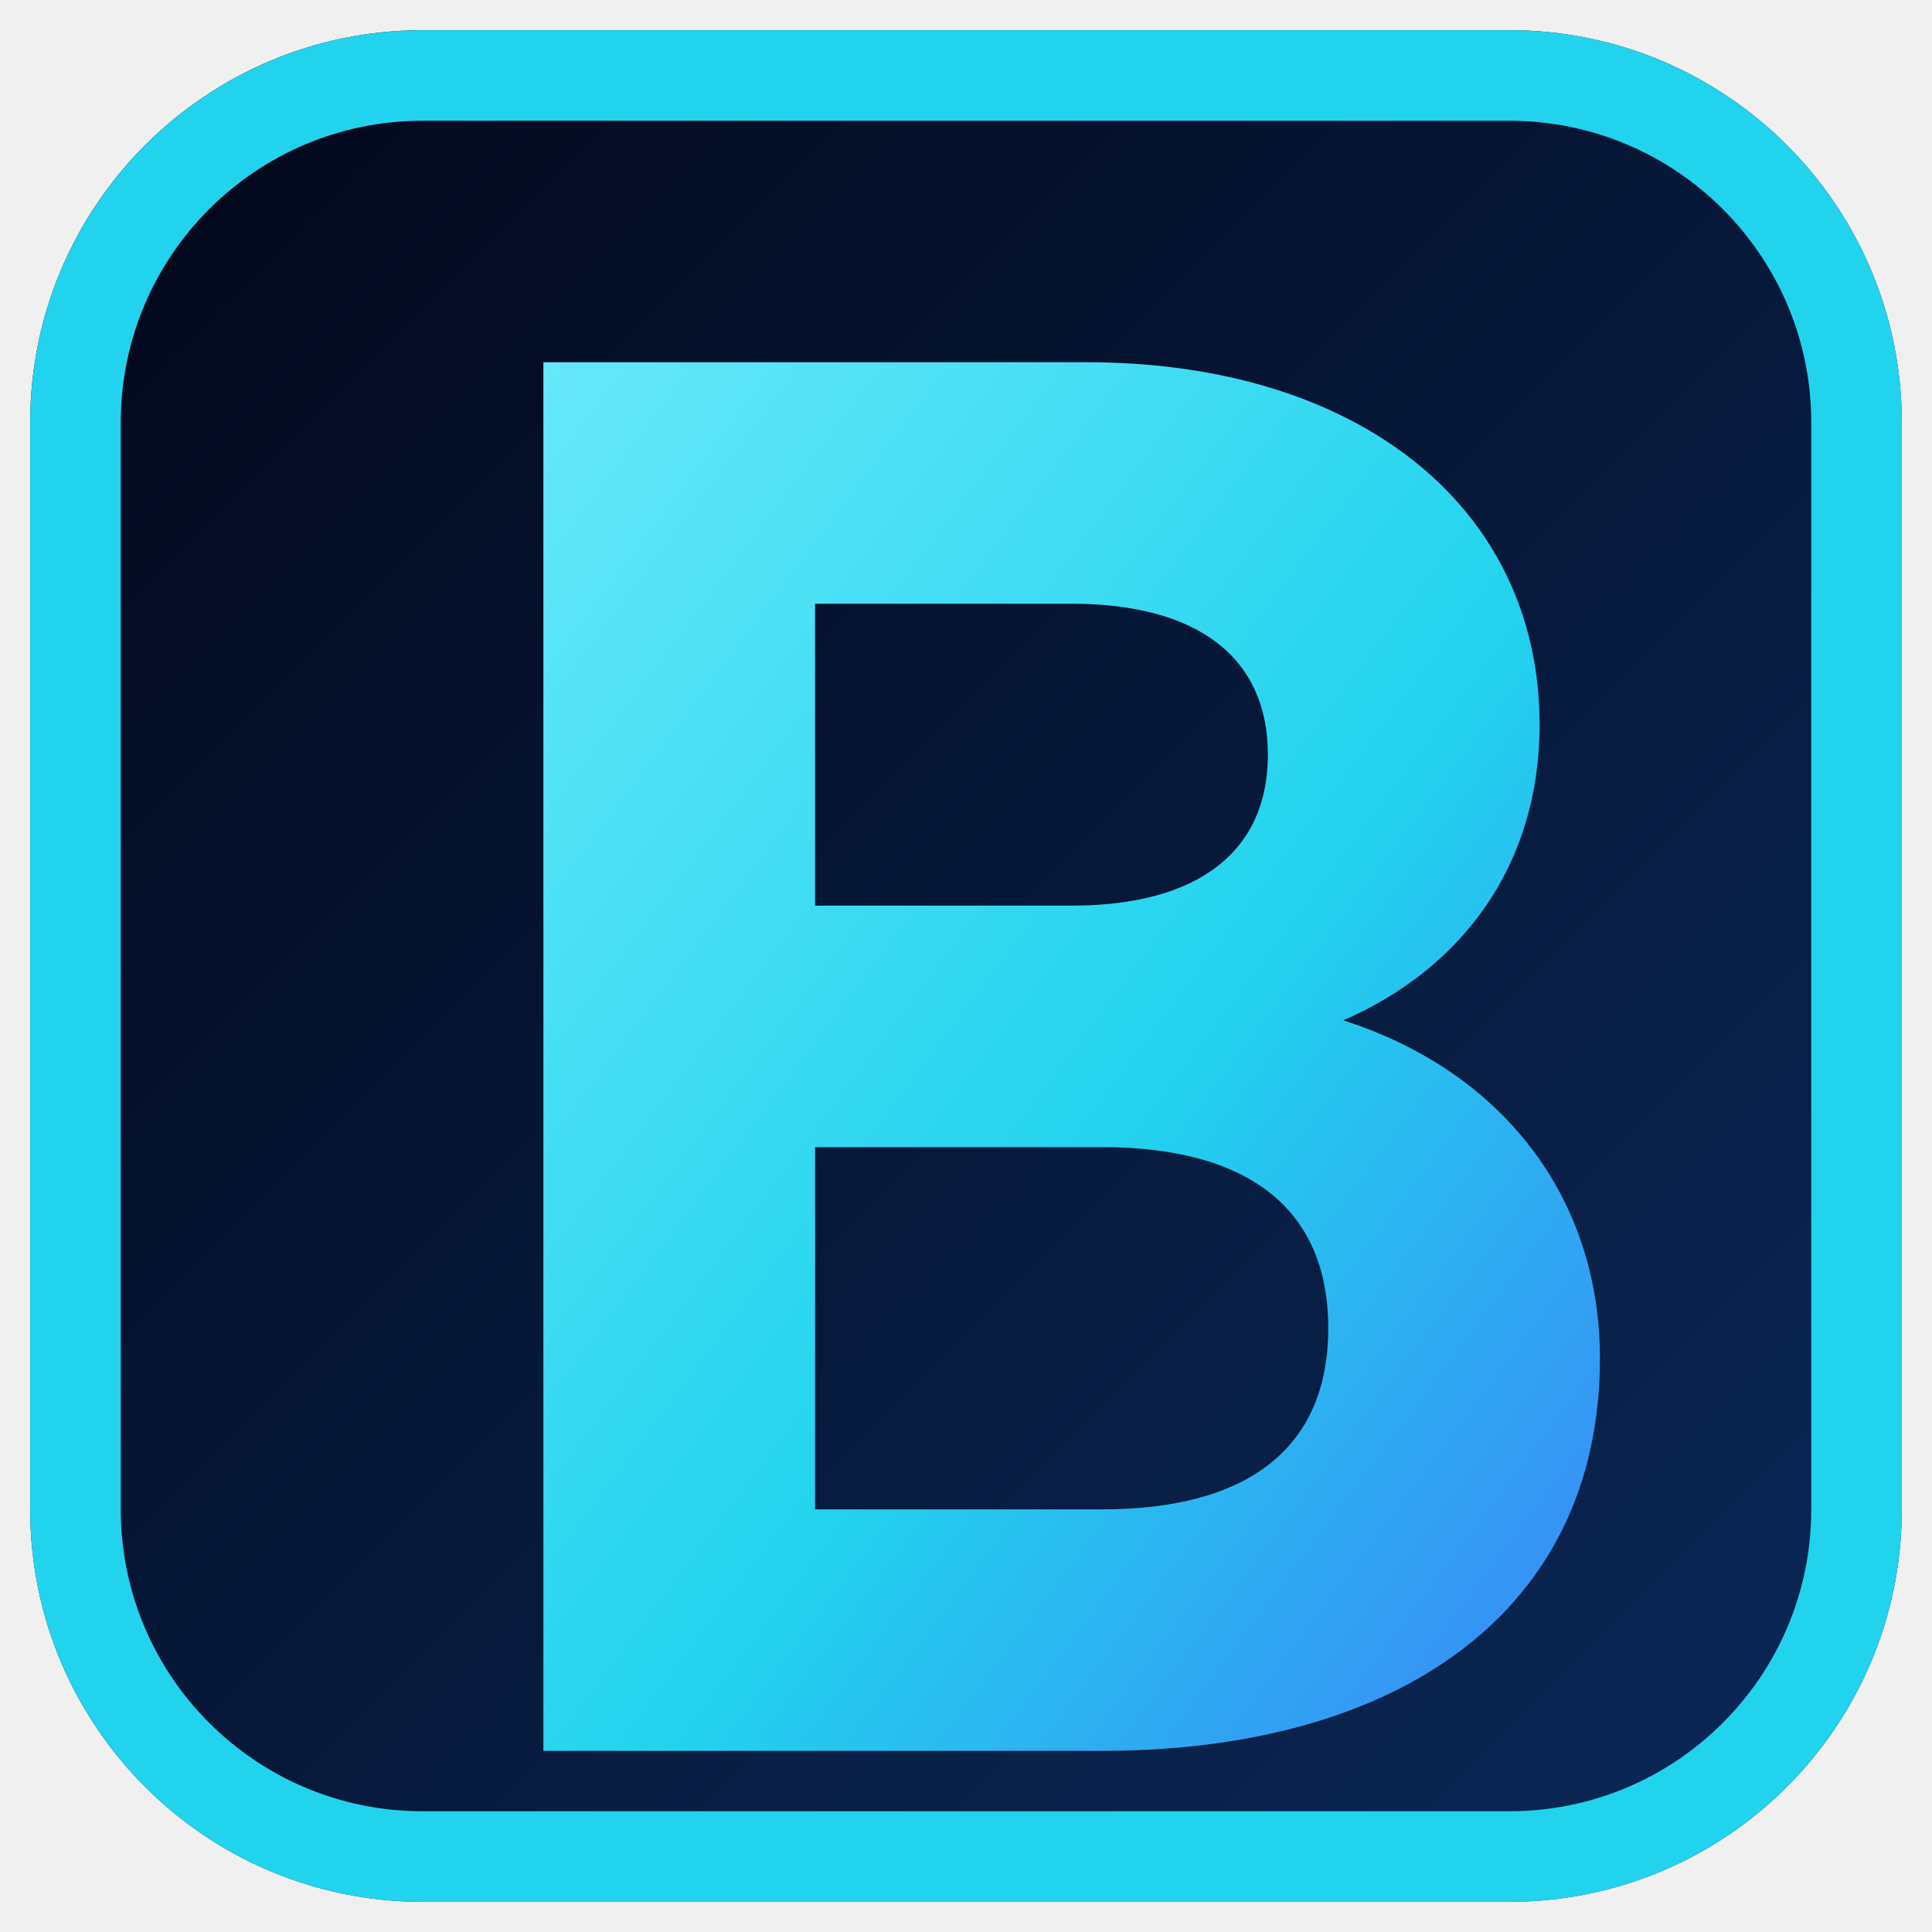
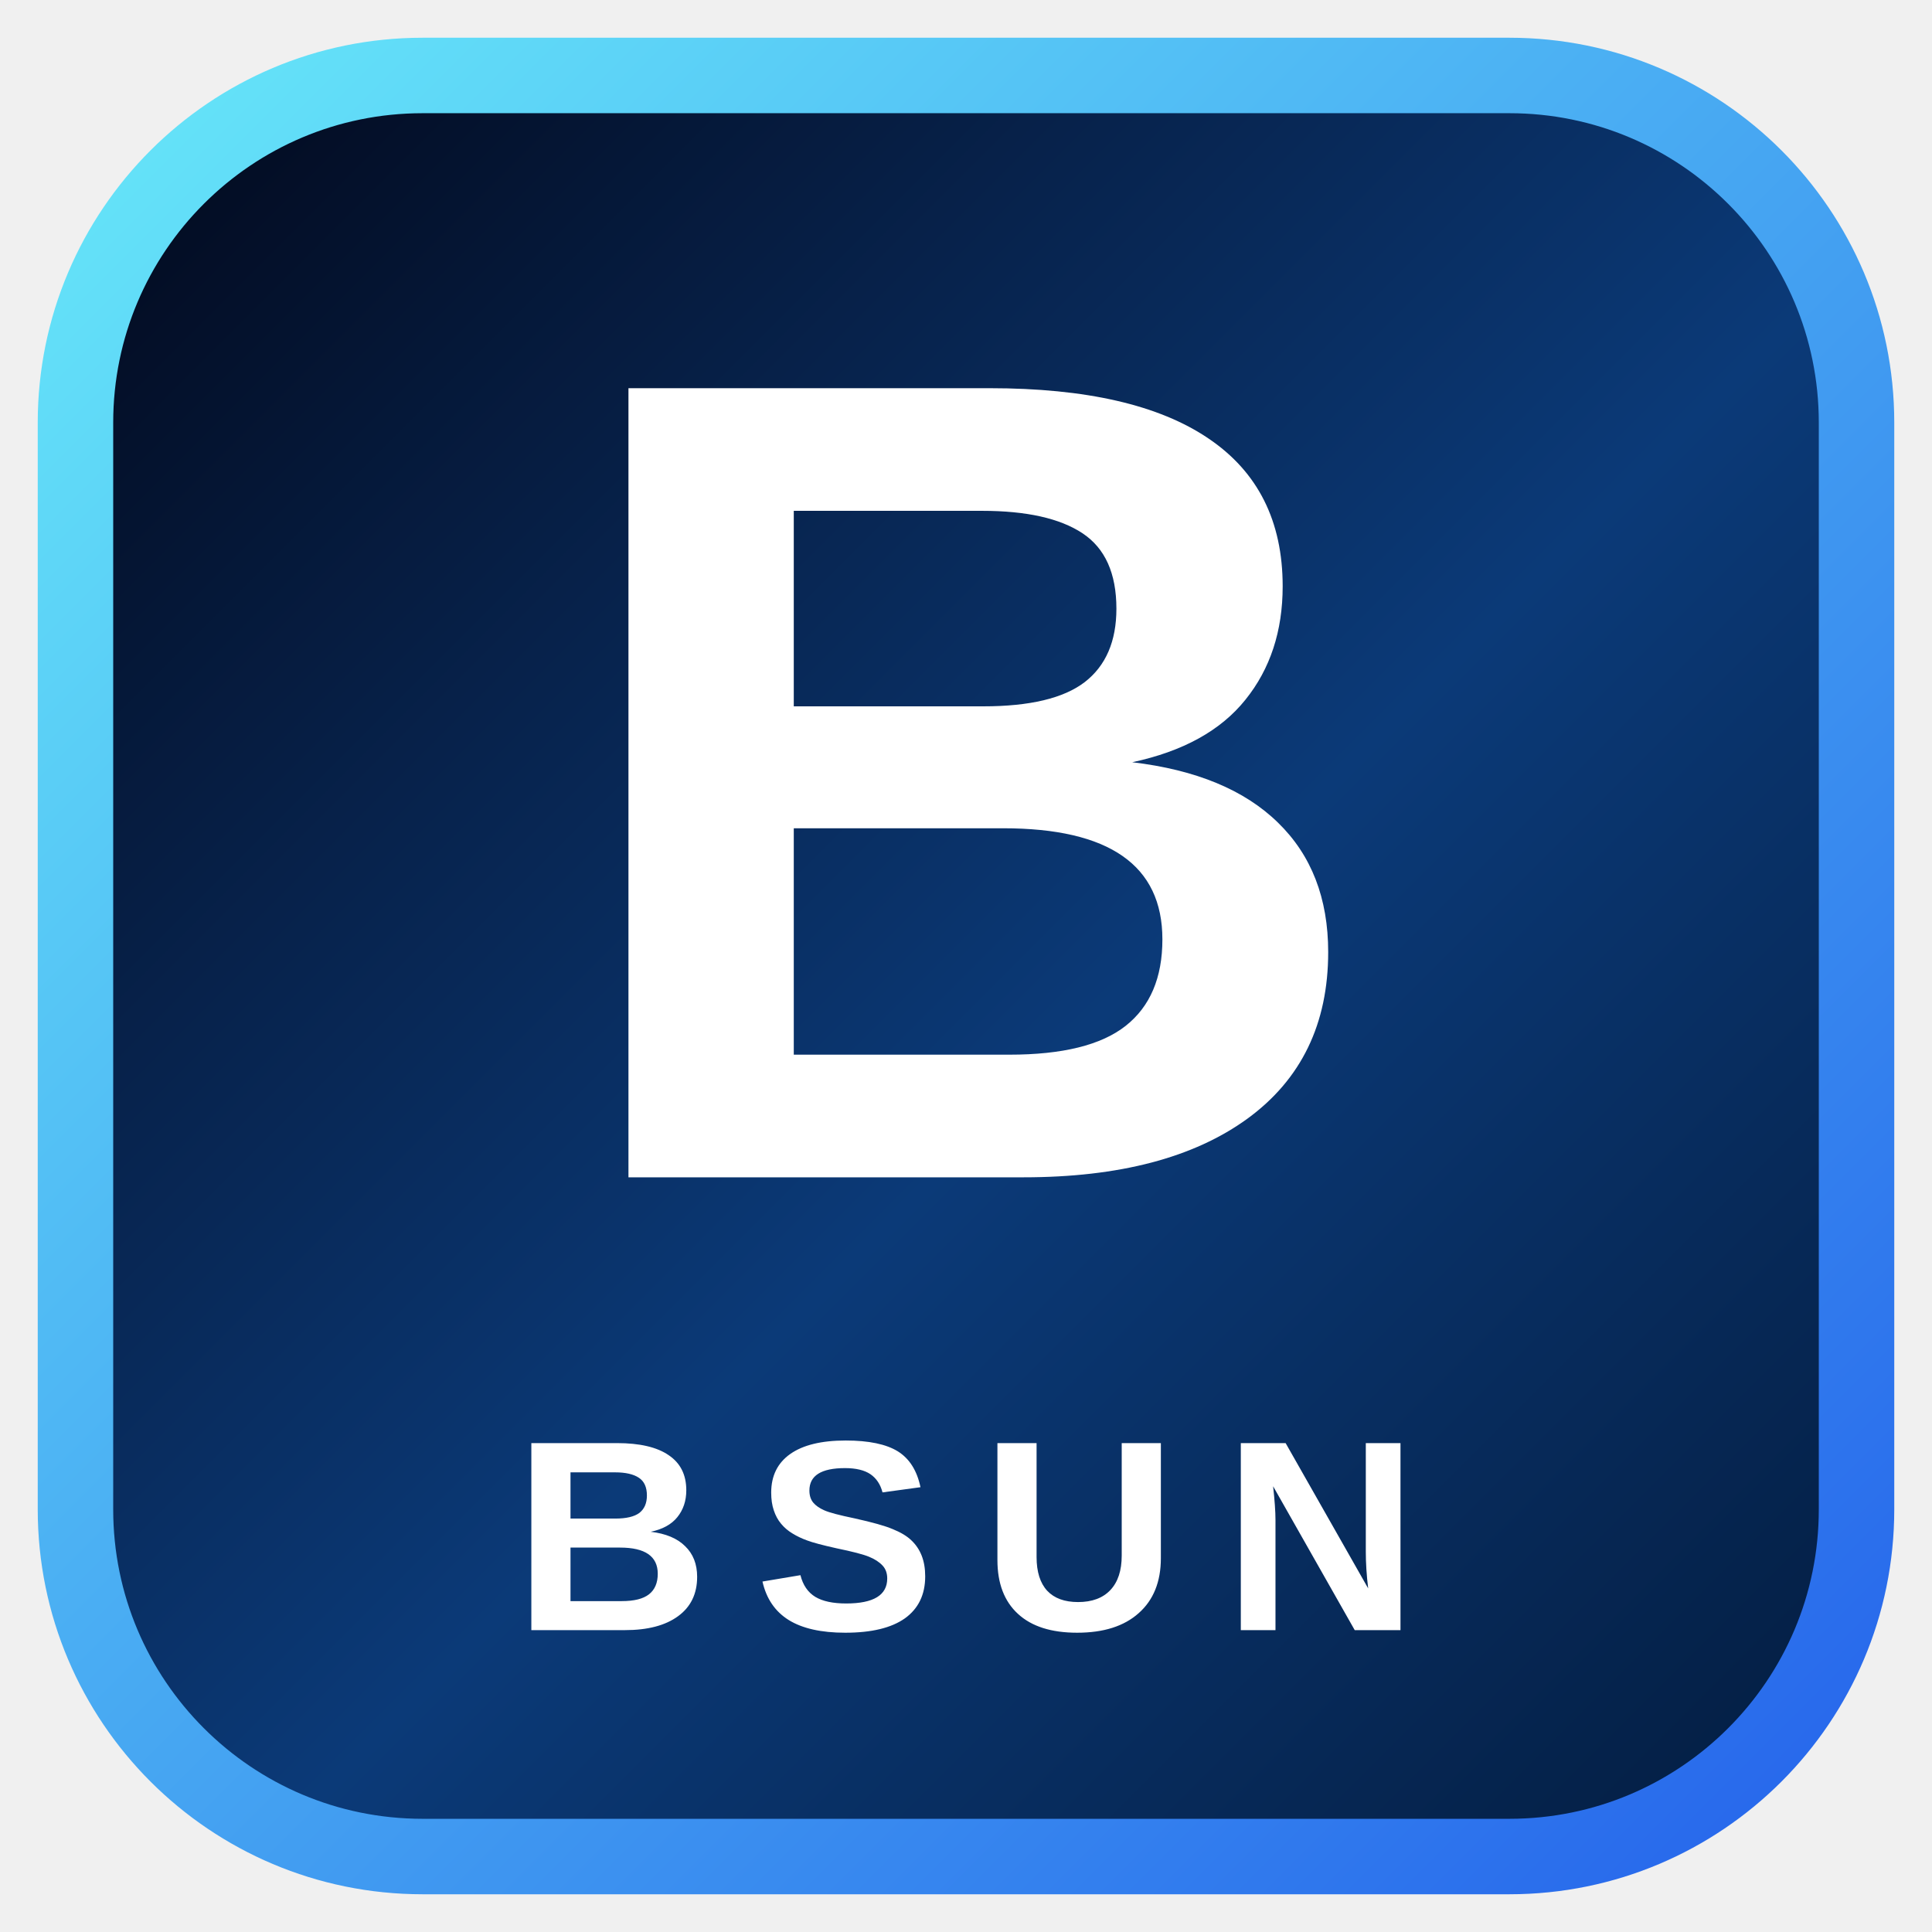
- <svg xmlns="http://www.w3.org/2000/svg" viewBox="0 0 64 64">
+ <svg xmlns="http://www.w3.org/2000/svg" viewBox="0 0 128 128">
  <defs>
    <linearGradient id="bg" x1="0" y1="0" x2="1" y2="1">
      <stop offset="0" stop-color="#020617" />
-       <stop offset="1" stop-color="#0b2a5b" />
+       <stop offset="0.55" stop-color="#0b3a78" />
+       <stop offset="1" stop-color="#031b3d" />
    </linearGradient>
-     <linearGradient id="b" x1="0" y1="0" x2="1" y2="1">
+     <linearGradient id="rim" x1="0" y1="0" x2="1" y2="1">
      <stop offset="0" stop-color="#67e8f9" />
-       <stop offset="0.55" stop-color="#22d3ee" />
-       <stop offset="1" stop-color="#3b82f6" />
+       <stop offset="1" stop-color="#2563eb" />
    </linearGradient>
  </defs>
-   <rect x="1" y="1" width="62" height="62" rx="13" fill="url(#bg)" />
-   <rect x="2.5" y="2.5" width="59" height="59" rx="11.5" fill="none" stroke="#22d3ee" stroke-width="3" />
-   <path d="M18 12h18c9 0 15 4.8 15 12 0 4.7-2.6 8.1-6.5 9.8            C49.8 35.5 53 39.7 53 45c0 8.4-6.7 13-16.5 13H18V12zm9 8v10h8.5            c4.2 0 6.5-1.8 6.5-5s-2.3-5-6.5-5H27zm0 18v12h9.5            c4.8 0 7.5-2 7.5-6s-2.7-6-7.5-6H27z" fill="url(#b)" />
+   <rect x="3" y="3" width="122" height="122" rx="25" fill="url(#bg)" />
+   <rect x="5" y="5" width="118" height="118" rx="23" fill="none" stroke="url(#rim)" stroke-width="5" />
+   <text x="64" y="78" text-anchor="middle" font-family="Arial, Helvetica, sans-serif" font-size="76" font-weight="900" fill="#ffffff">B</text>
+   <text x="64" y="108" text-anchor="middle" font-family="Arial, Helvetica, sans-serif" font-size="18" font-weight="800" letter-spacing="3" fill="#ffffff">BSUN</text>
</svg>
